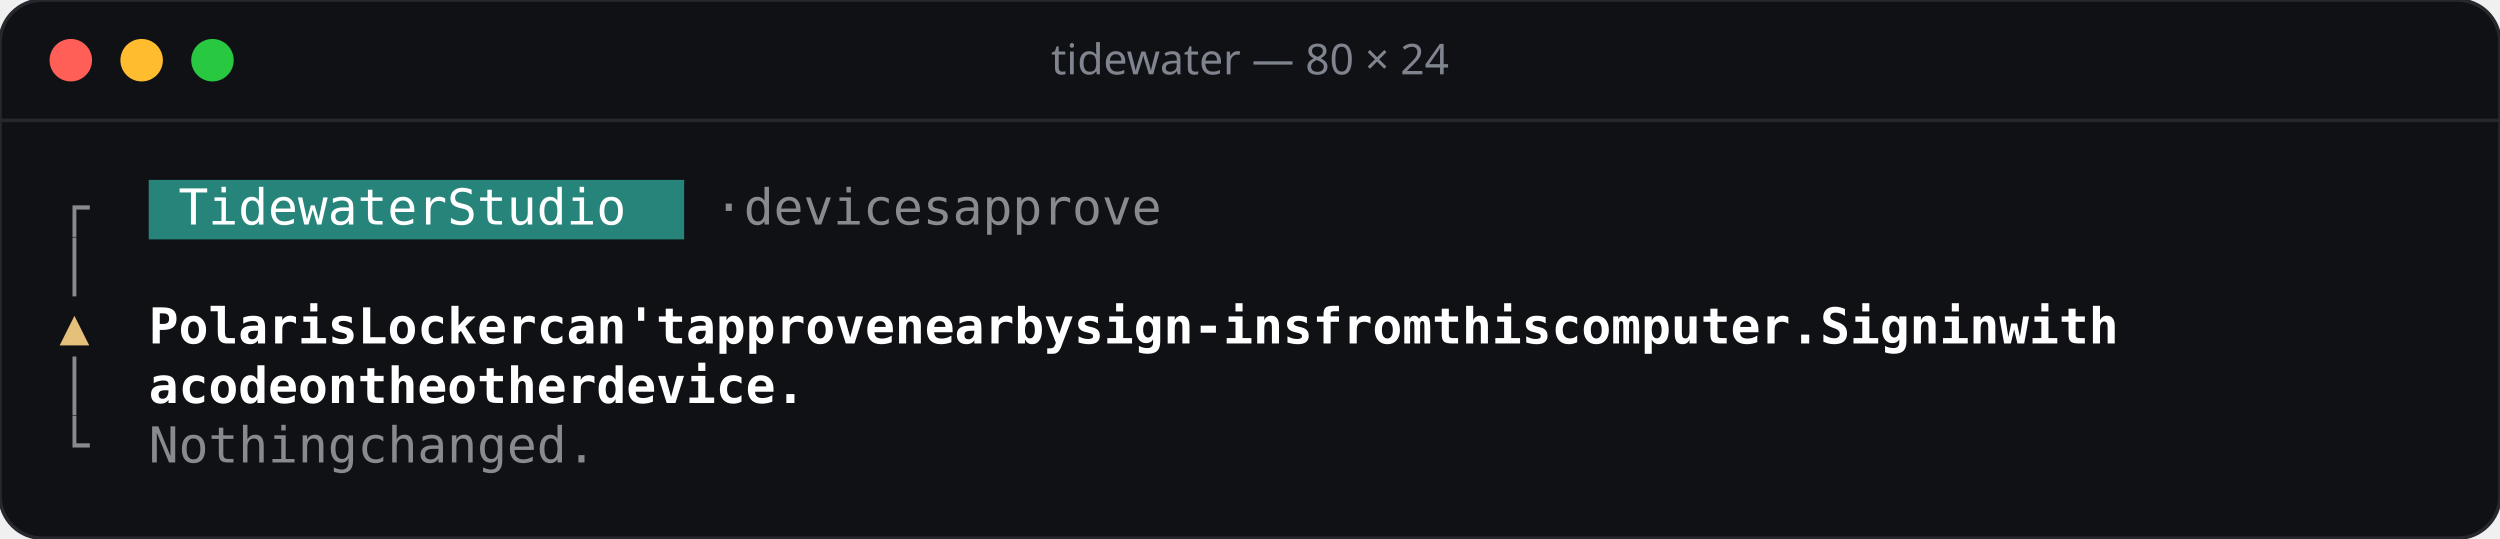
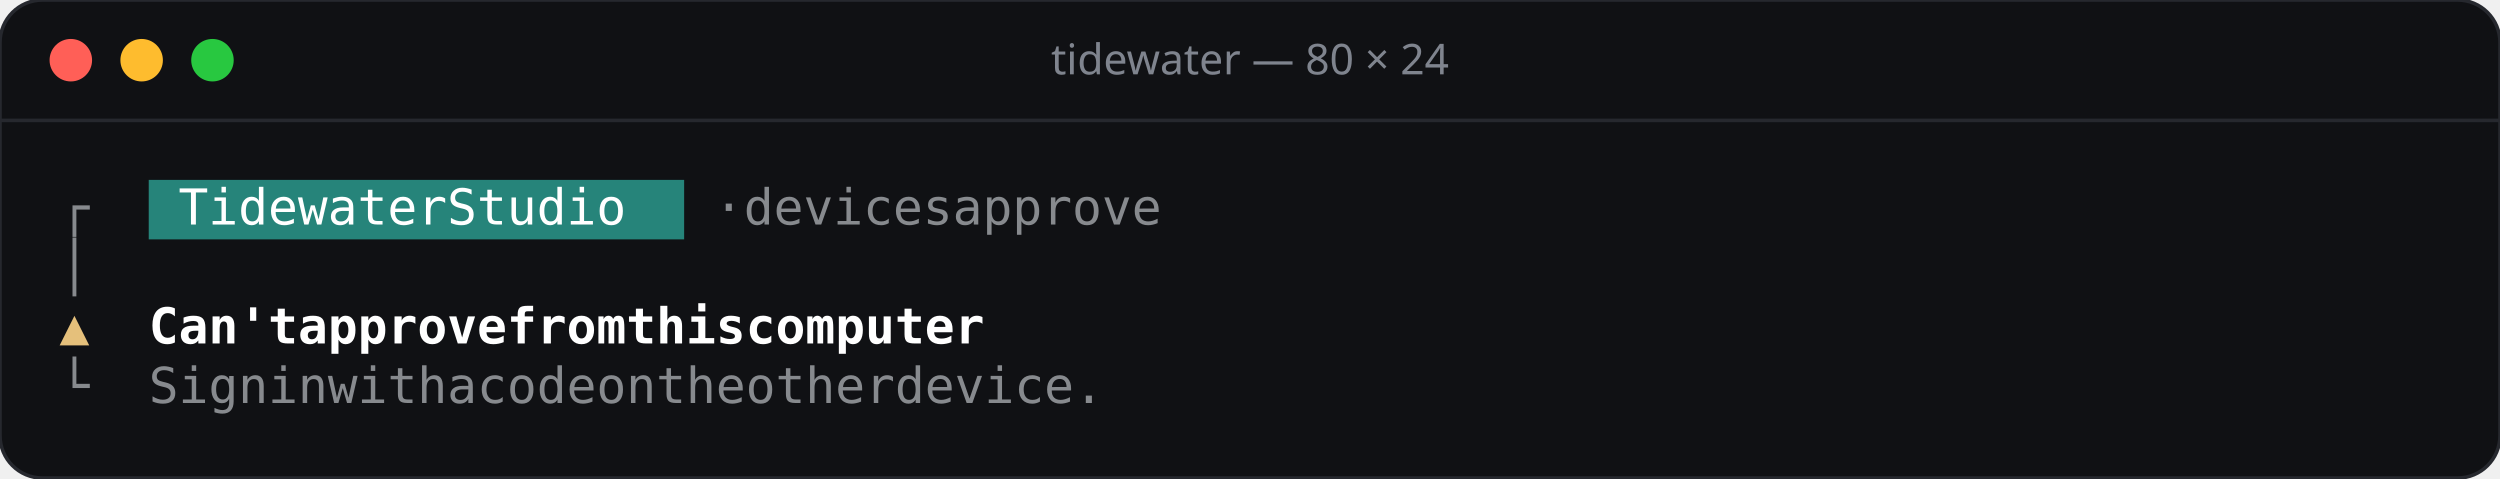
- <svg xmlns="http://www.w3.org/2000/svg" width="706" height="152" viewBox="0 0 706 152">
-   <rect width="706" height="152" rx="12" fill="#101114" stroke="#26282e" />
+ <svg xmlns="http://www.w3.org/2000/svg" width="706" height="135" viewBox="0 0 706 135">
+   <rect width="706" height="135" rx="12" fill="#101114" stroke="#26282e" />
  <line x1="0" y1="34" x2="706" y2="34" stroke="#26282e" />
  <circle cx="20" cy="17" r="6" fill="#ff5f57" />
  <circle cx="40" cy="17" r="6" fill="#febc2e" />
  <circle cx="60" cy="17" r="6" fill="#28c840" />
  <text x="353" y="21" text-anchor="middle" font-family="Rubik, system-ui, sans-serif" font-size="12" font-weight="500" fill="#7f848e">tidewater — 80 × 24</text>
  <g font-family="'JetBrains Mono', ui-monospace, monospace" font-size="14">
    <rect x="42.0" y="50.8" width="151.2" height="16.8" fill="#26847a" />
    <text x="16.8" y="63.4" fill="#878a8e">┌</text>
    <text x="50.4 58.8 67.2 75.6 84.0 92.4 100.8 109.2 117.6 134.4 142.8 151.2 159.6 168.0 176.4" y="63.4" fill="#ffffff">TidewaterStudio</text>
    <text x="201.6 218.4 226.8 235.2 243.6 252.0 260.4 268.8 285.6 294.0 302.4 310.8 319.2 327.6 336.0" y="63.4" fill="#878a8e">·devicesapprove</text>
    <text x="16.8" y="80.2" fill="#878a8e">│</text>
    <text x="16.8" y="97.0" fill="#e5c07b">▲</text>
-     <text x="42.0 50.4 58.8 67.2 75.6 84.0 92.4 109.2 117.6 126.0 134.4 142.8 151.2 168.0 176.4 184.8 193.2 201.6 218.4 226.8 235.2 243.6 252.0 260.4 268.8 285.6 294.0 302.4 310.8 319.2 327.6 344.4 352.8 361.2 369.6 378.0 386.4 394.8 403.2 420.0 428.4 436.8 445.2 462.0 470.4 478.8 487.2 504.0 512.4 520.8 529.2 537.6 546.0 554.4 562.8 571.2 588.0 596.4 604.8 613.2 630.0 638.4 655.2 663.6 672.0 680.4" y="97.0" fill="#ffffff" font-weight="600">PolarisLockercan'tapprovenearbysign-insfromthiscomputer.Signinwith</text>
-     <text x="16.8" y="113.8" fill="#878a8e">│</text>
-     <text x="42.0 58.8 67.2 75.6 84.0 100.8 109.2 126.0 134.4 142.8 159.6 168.0 176.4 184.8 193.2 210.0 218.4 226.8 235.2 243.6 252.0 260.4" y="113.8" fill="#ffffff" font-weight="600">acodeontheotherdevice.</text>
-     <text x="16.8" y="130.6" fill="#878a8e">└</text>
-     <text x="42.0 50.4 58.8 67.2 75.6 84.0 92.4 109.2 117.6 126.0 134.4 142.8 151.2 159.6 168.0" y="130.6" fill="#878a8e">Nothingchanged.</text>
+     <text x="42.0 50.4 58.8 67.2 75.6 92.4 100.8 109.2 117.6 126.0 134.4 142.8 159.6 168.0 176.4 184.8 201.6 210.0 218.4 226.8 243.6 252.0 260.4 268.8 277.2 285.6 294.0 302.4" y="97.0" fill="#ffffff" font-weight="600">Can'tapprovefromthiscomputer</text>
+     <text x="16.8" y="113.8" fill="#878a8e">└</text>
+     <text x="42.0 50.4 58.8 67.2 84.0 92.4 109.2 117.6 126.0 134.4 151.2 168.0 176.4 184.8 193.2 210.0 218.4 235.2 243.6 252.0 268.8 277.2 285.6 294.0 302.4 319.2 327.6 336.0 344.4 352.8 361.2 369.6" y="113.8" fill="#878a8e">Signinwithacodeontheotherdevice.</text>
  </g>
</svg>
